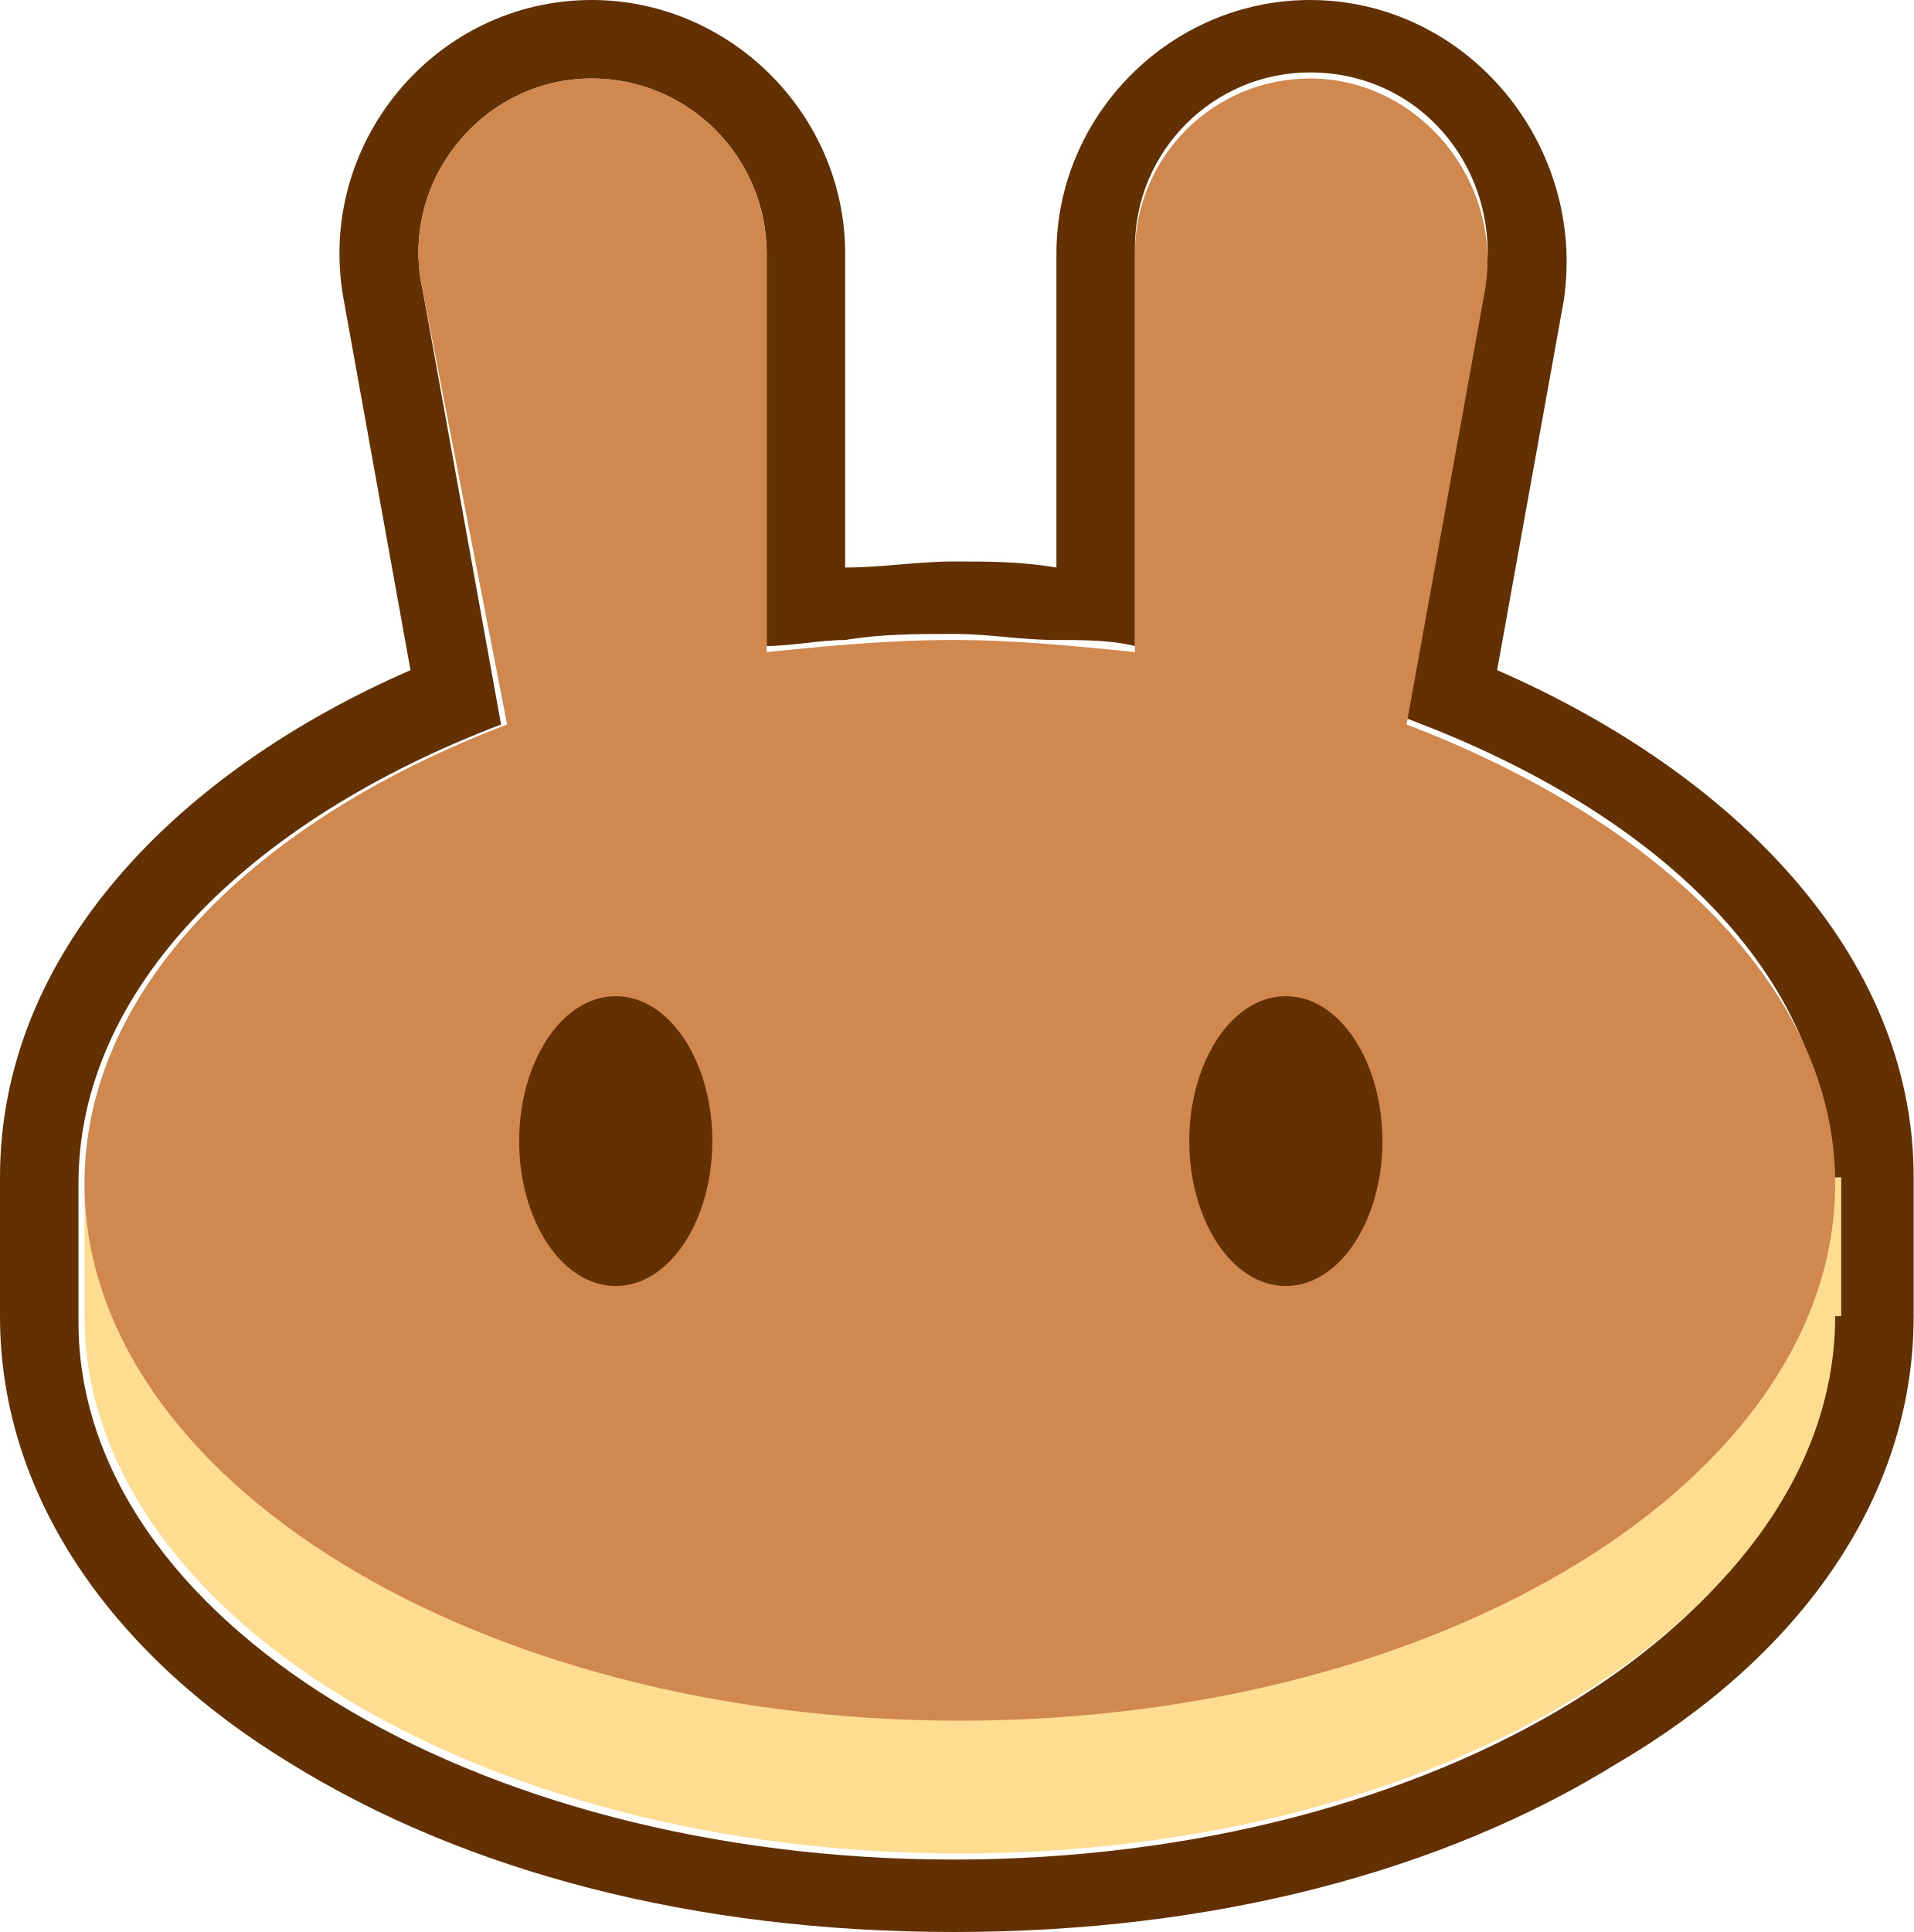
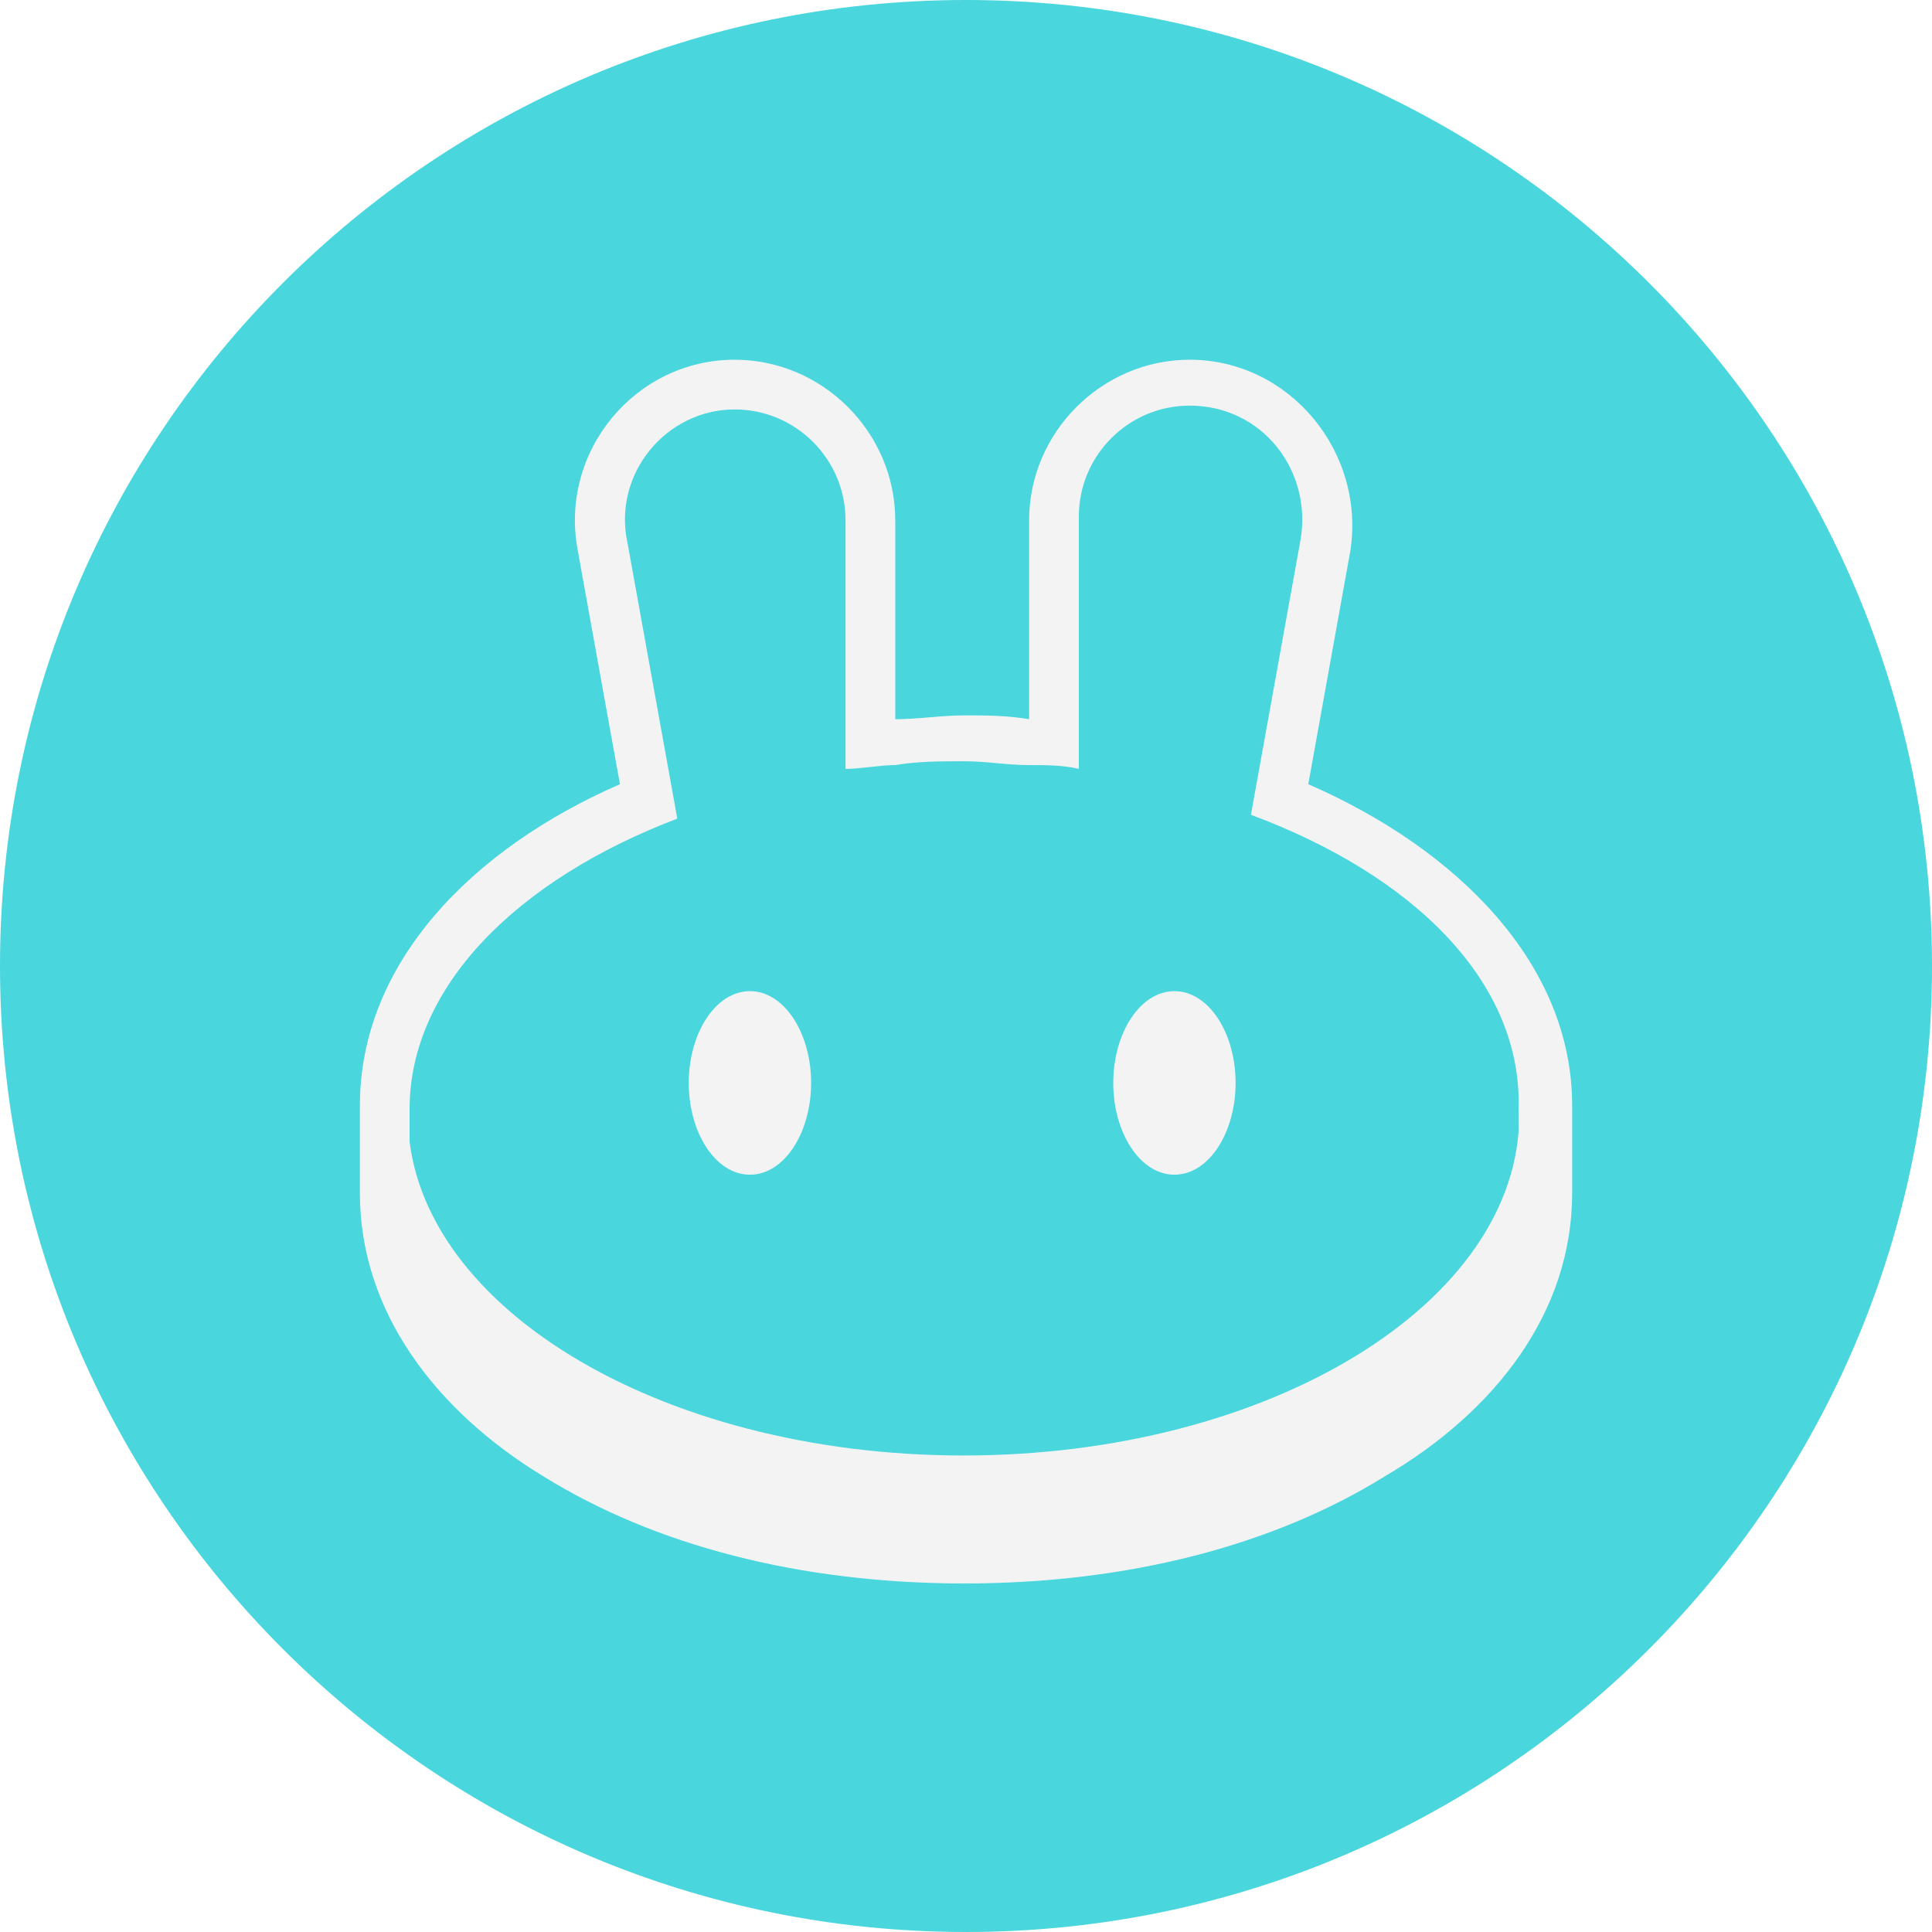
- <svg xmlns="http://www.w3.org/2000/svg" version="1.1" id="Layer_1" x="0px" y="0px" viewBox="0 0 31.7 32" style="enable-background:new 0 0 31.7 32;" xml:space="preserve" class="light">
-   <style type="text/css">
- 	.st0{fill-rule:evenodd;clip-rule:evenodd;fill:#633001;}
- 	.st1{fill:#FEDC90;}
- 	.st2{fill-rule:evenodd;clip-rule:evenodd;fill:#D1884F;}
- 	.st3{fill:#633001;}
- </style>
-   <path class="st0" d="M5.7,5C5.2,2.4,7.2,0,9.8,0c2.3,0,4.2,1.9,4.2,4.2v5.2c0.6,0,1.2-0.1,1.8-0.1c0.6,0,1.1,0,1.7,0.1V4.2  c0-2.3,1.9-4.2,4.2-4.2c2.6,0,4.6,2.4,4.2,5l-1.1,6.1c3.9,1.7,6.9,4.7,6.9,8.4v2.3c0,3.1-2,5.7-4.9,7.4c-2.9,1.8-6.7,2.8-11,2.8  s-8.1-1-11-2.8C2,27.5,0,24.9,0,21.8v-2.3c0-3.7,2.9-6.7,6.8-8.4L5.7,5z M23.3,11.9l1.3-7.2c0.3-1.8-1-3.5-2.9-3.5  c-1.6,0-2.9,1.3-2.9,2.9v6.6c-0.4-0.1-0.9-0.1-1.3-0.1c-0.6,0-1.1-0.1-1.7-0.1c-0.6,0-1.2,0-1.8,0.1c-0.4,0-0.9,0.1-1.3,0.1V4.2  c0-1.6-1.3-2.9-2.9-2.9C8,1.3,6.6,3,7,4.8L8.3,12c-4.2,1.6-7,4.4-7,7.6v2.3c0,4.9,6.5,8.9,14.5,8.9c8,0,14.5-4,14.5-8.9v-2.3  C30.4,16.3,27.6,13.5,23.3,11.9z" />
-   <path class="st1" d="M30.4,21.8c0,4.9-6.5,8.9-14.5,8.9c-8,0-14.5-4-14.5-8.9v-2.3h29.1V21.8z" />
-   <path class="st2" d="M7,4.8C6.6,3,8,1.3,9.8,1.3c1.6,0,2.9,1.3,2.9,2.9v6.6c1-0.1,2-0.2,3.1-0.2c1,0,2,0.1,3,0.2V4.2  c0-1.6,1.3-2.9,2.9-2.9c1.8,0,3.2,1.7,2.9,3.5l-1.3,7.2c4.2,1.6,7.1,4.4,7.1,7.6c0,4.9-6.5,8.9-14.5,8.9c-8,0-14.5-4-14.5-8.9  c0-3.2,2.8-6,7-7.6L7,4.8z" />
-   <path class="st3" d="M11.8,18.9c0,1.3-0.7,2.4-1.6,2.4c-0.9,0-1.6-1.1-1.6-2.4s0.7-2.4,1.6-2.4C11.1,16.5,11.8,17.6,11.8,18.9z" />
-   <path class="st3" d="M22.9,18.9c0,1.3-0.7,2.4-1.6,2.4c-0.9,0-1.6-1.1-1.6-2.4s0.7-2.4,1.6-2.4C22.2,16.5,22.9,17.6,22.9,18.9z" />
+ <svg xmlns="http://www.w3.org/2000/svg" width="42" height="42" viewBox="0 0 42 42" fill="none">
+   <circle cx="21" cy="21" r="21" fill="#49D6DD" />
+   <path fill-rule="evenodd" clip-rule="evenodd" d="M12.562 11.977C12.147 9.815 13.809 7.82 15.971 7.82C17.883 7.82 19.462 9.4 19.462 11.312V15.635C19.961 15.635 20.46 15.552 20.959 15.552C21.457 15.552 21.873 15.552 22.372 15.635V11.312C22.372 9.4 23.951 7.82 25.863 7.82C28.025 7.82 29.688 9.815 29.355 11.977L28.441 17.048C31.683 18.461 34.177 20.955 34.177 24.031V25.943C34.177 28.52 32.514 30.682 30.103 32.095C27.692 33.591 24.533 34.423 20.959 34.423C17.384 34.423 14.225 33.591 11.814 32.095C9.486 30.682 7.824 28.52 7.824 25.943V24.031C7.824 20.955 10.235 18.461 13.477 17.048L12.562 11.977ZM27.194 17.713L28.274 11.727C28.524 10.231 27.443 8.818 25.863 8.818C24.533 8.818 23.453 9.899 23.453 11.229V16.715C23.12 16.632 22.704 16.632 22.372 16.632C21.873 16.632 21.457 16.549 20.959 16.549C20.46 16.549 19.961 16.549 19.462 16.632C19.13 16.632 18.714 16.715 18.381 16.715V11.312C18.381 9.982 17.301 8.901 15.971 8.901C14.474 8.901 13.31 10.314 13.643 11.811L14.724 17.796C11.232 19.126 8.904 21.454 8.904 24.114V26.026C8.904 30.1 14.308 33.425 20.959 33.425C27.609 33.425 33.013 30.1 33.013 26.026V24.114C33.096 21.371 30.768 19.043 27.194 17.713Z" fill="#F3F3F3" />
+   <path fill-rule="evenodd" clip-rule="evenodd" d="M8.868 24.15H8.867V24.242V26.062C8.867 30.136 14.282 33.461 20.947 33.461C27.611 33.461 33.027 30.136 33.027 26.062H33.11V24.15H33.026C33.026 24.181 33.027 24.212 33.027 24.242C33.027 28.316 27.611 31.641 20.947 31.641C14.282 31.641 8.867 28.316 8.867 24.242C8.867 24.212 8.867 24.181 8.868 24.15Z" fill="#F3F3F3" />
+   <path d="M17.633 23.542C17.633 24.623 17.051 25.537 16.303 25.537C15.555 25.537 14.973 24.623 14.973 23.542C14.973 22.461 15.555 21.547 16.303 21.547C17.051 21.547 17.633 22.461 17.633 23.542Z" fill="#F3F3F3" />
+   <path d="M26.861 23.542C26.861 24.623 26.279 25.537 25.531 25.537C24.783 25.537 24.201 24.623 24.201 23.542C24.201 22.461 24.783 21.547 25.531 21.547C26.279 21.547 26.861 22.461 26.861 23.542Z" fill="#F3F3F3" />
</svg>
